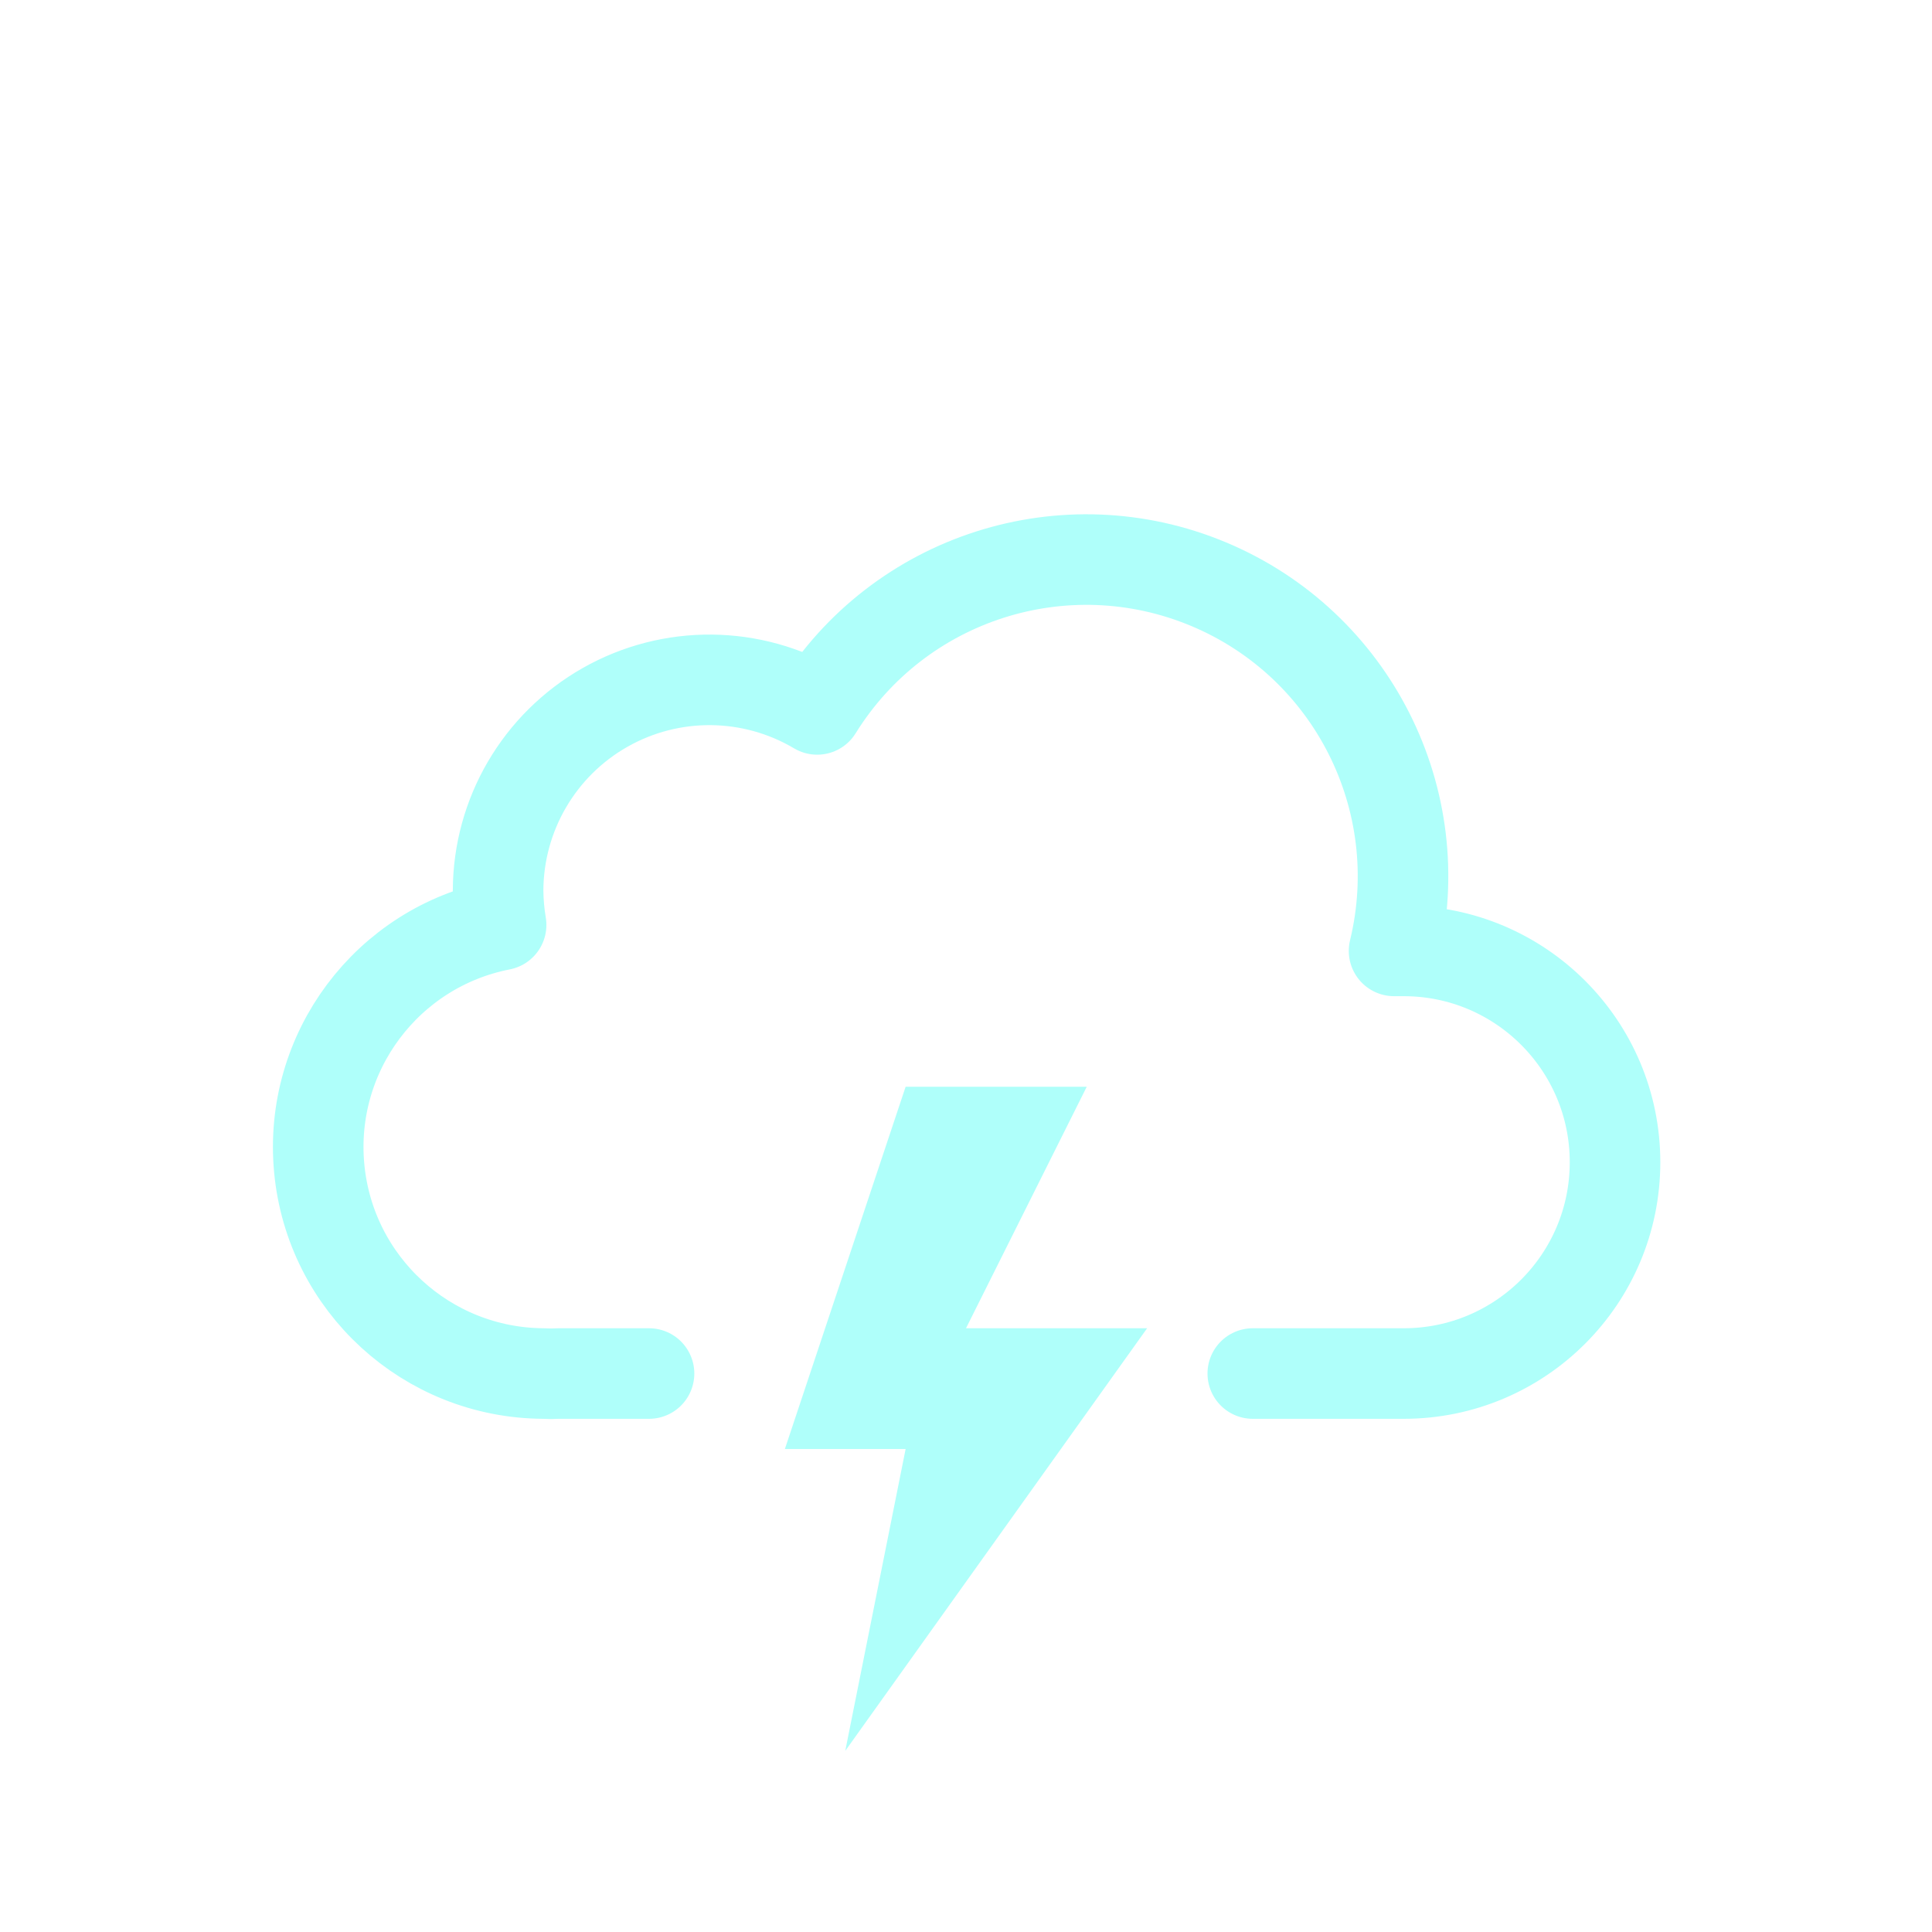
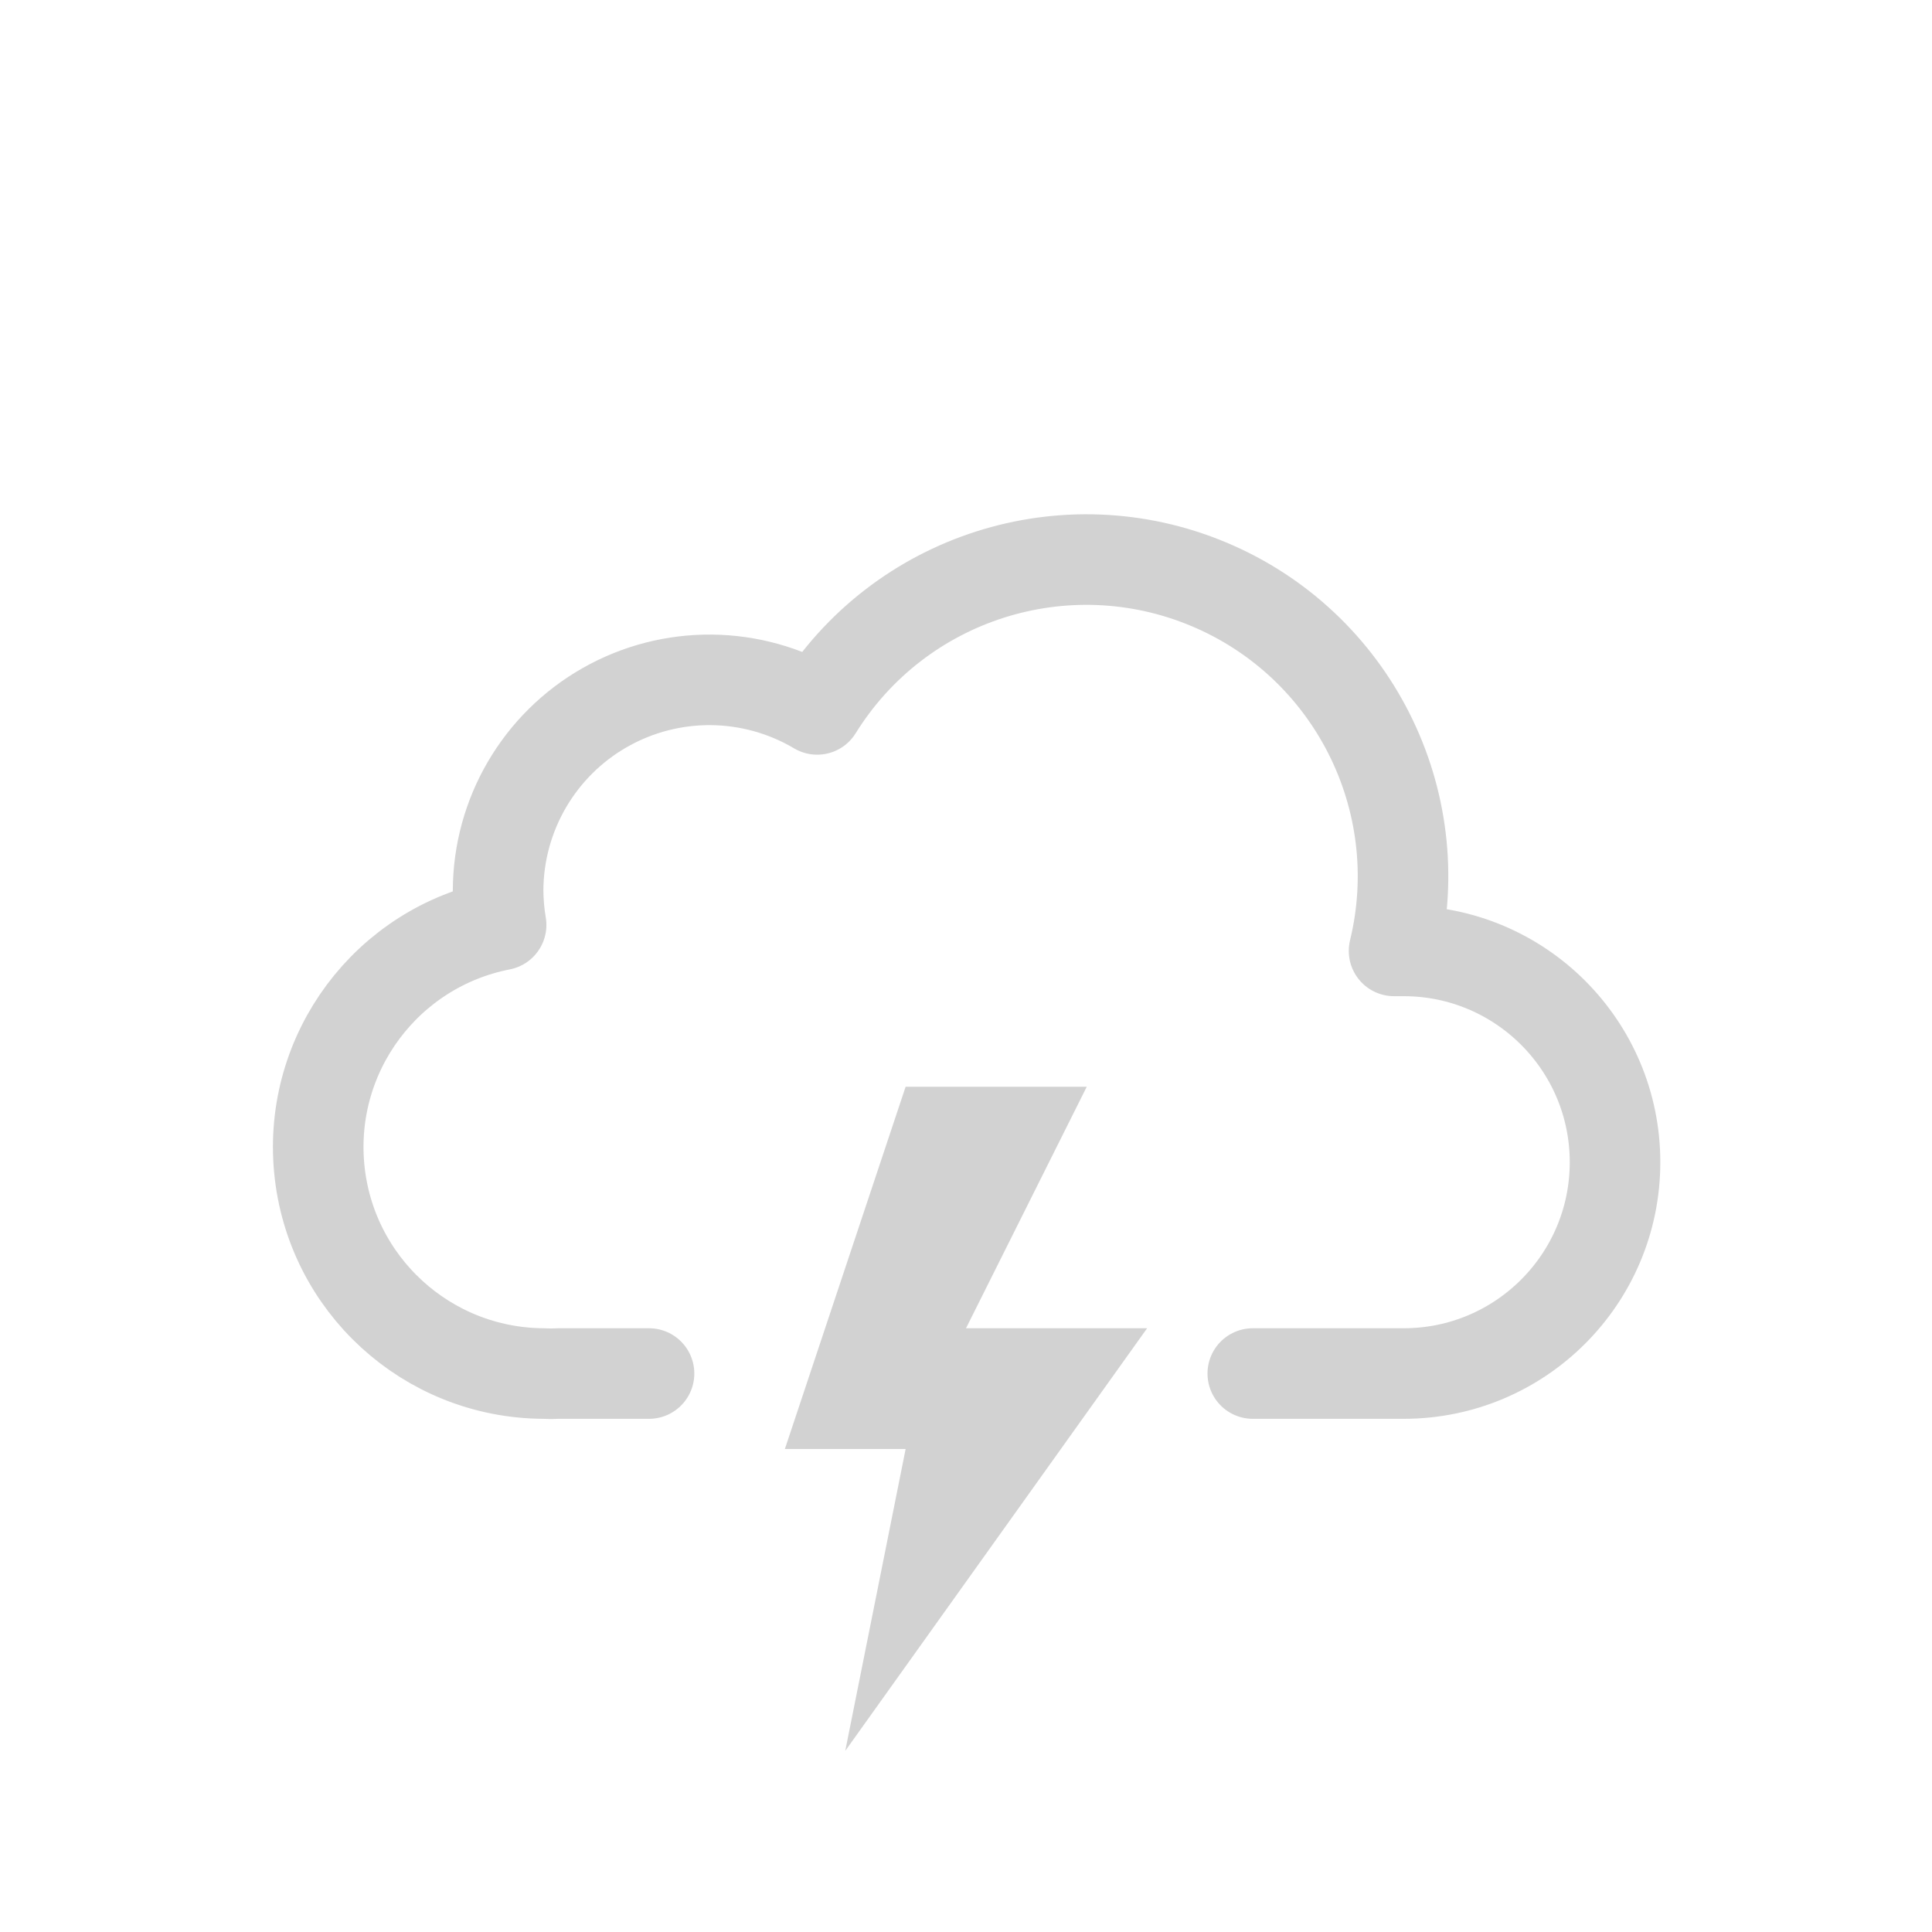
<svg xmlns="http://www.w3.org/2000/svg" viewBox="0 0 64 64">
-   <path fill="none" stroke="rgba(175,255,250,1)" stroke-linecap="round" stroke-linejoin="round" stroke-width="3" d="M41.5 45.5h5a7 7 0 000-14h-.32a10.49 10.49 0 00-19.11-8 7 7 0 00-10.57 6 7.21 7.21 0 00.1 1.14A7.5 7.5 0 0018 45.5a4.19 4.19 0 00.5 0v0h3" />
+   <path fill="none" stroke="rgba(210,210,210,1)" stroke-linecap="round" stroke-linejoin="round" stroke-width="3" d="M41.5 45.5h5a7 7 0 000-14h-.32a10.49 10.49 0 00-19.11-8 7 7 0 00-10.57 6 7.21 7.21 0 00.1 1.14A7.5 7.5 0 0018 45.5a4.19 4.19 0 00.5 0v0h3" />
  <g>
-     <path fill="rgba(175,255,250,1)" d="M30 36l-4 12h4l-2 10 10-14h-6l4-8h-6z" />
+     <path fill="rgba(210,210,210,1)" d="M30 36l-4 12h4l-2 10 10-14h-6l4-8h-6z" />
    <animate attributeName="opacity" dur="2s" repeatCount="indefinite" values="1;1;1;1;1;1;0.1;1;0.1;1;1;0.1;1;0.1;1" />
  </g>
</svg>
